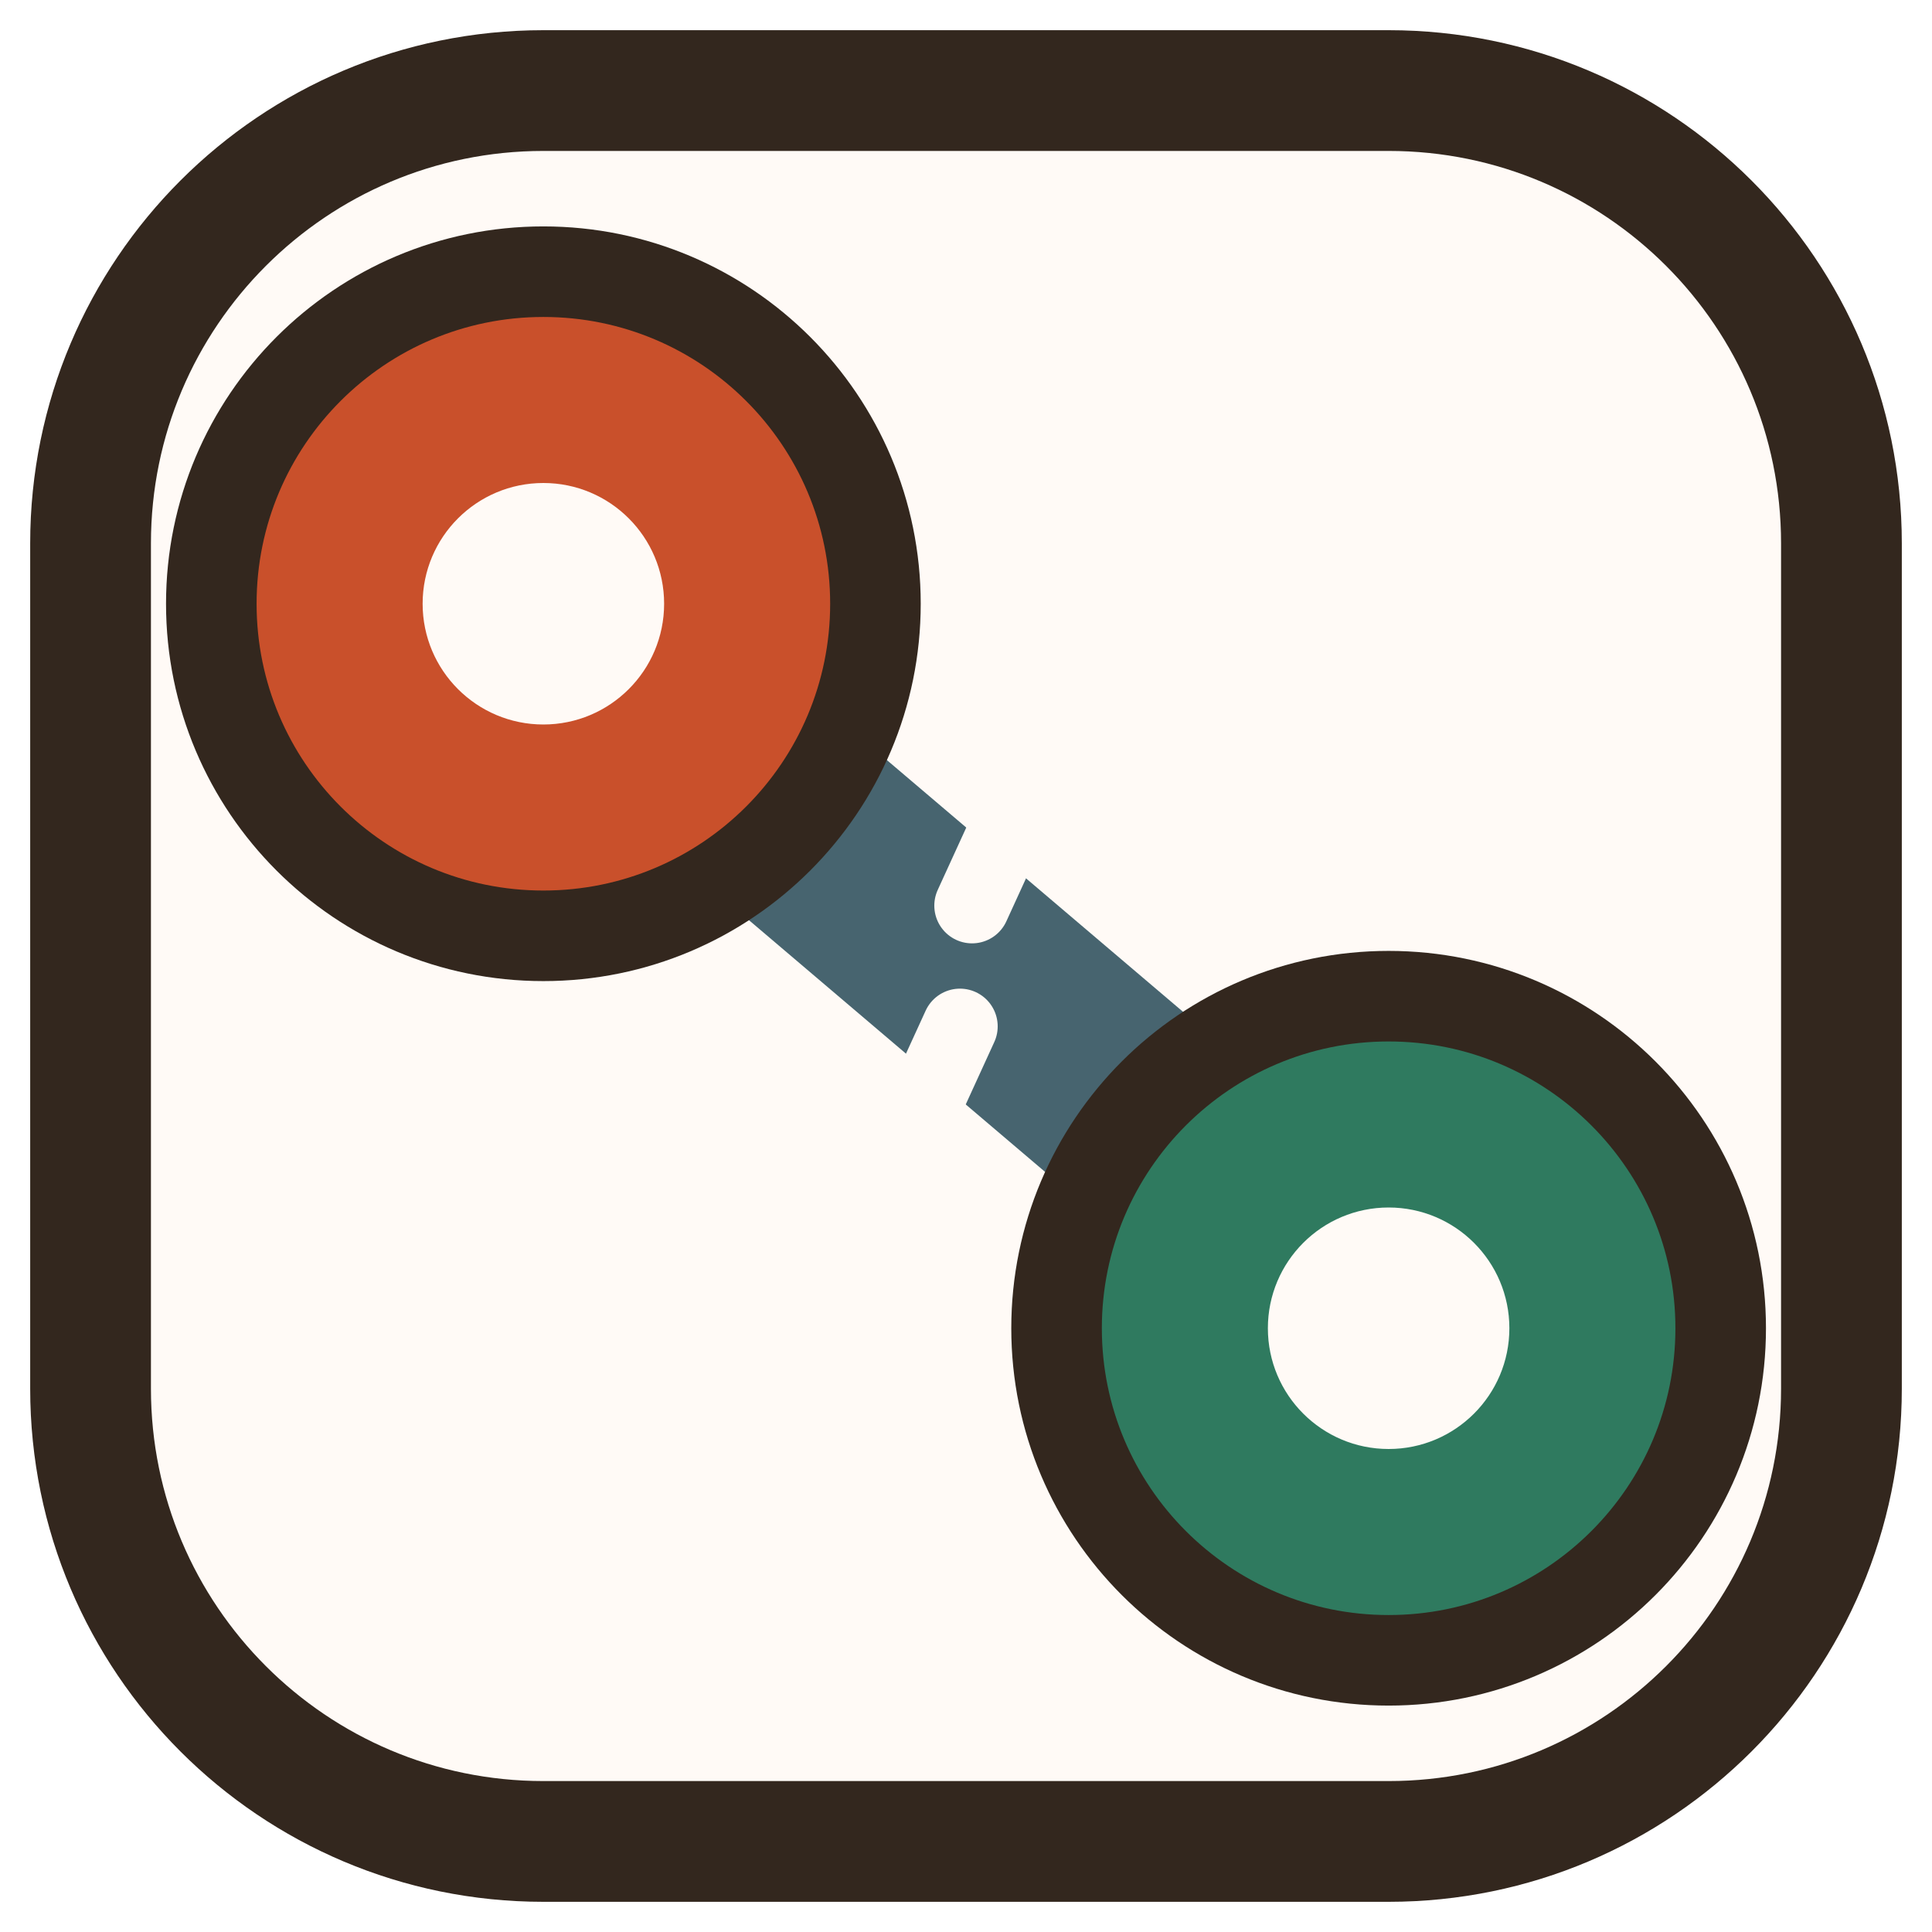
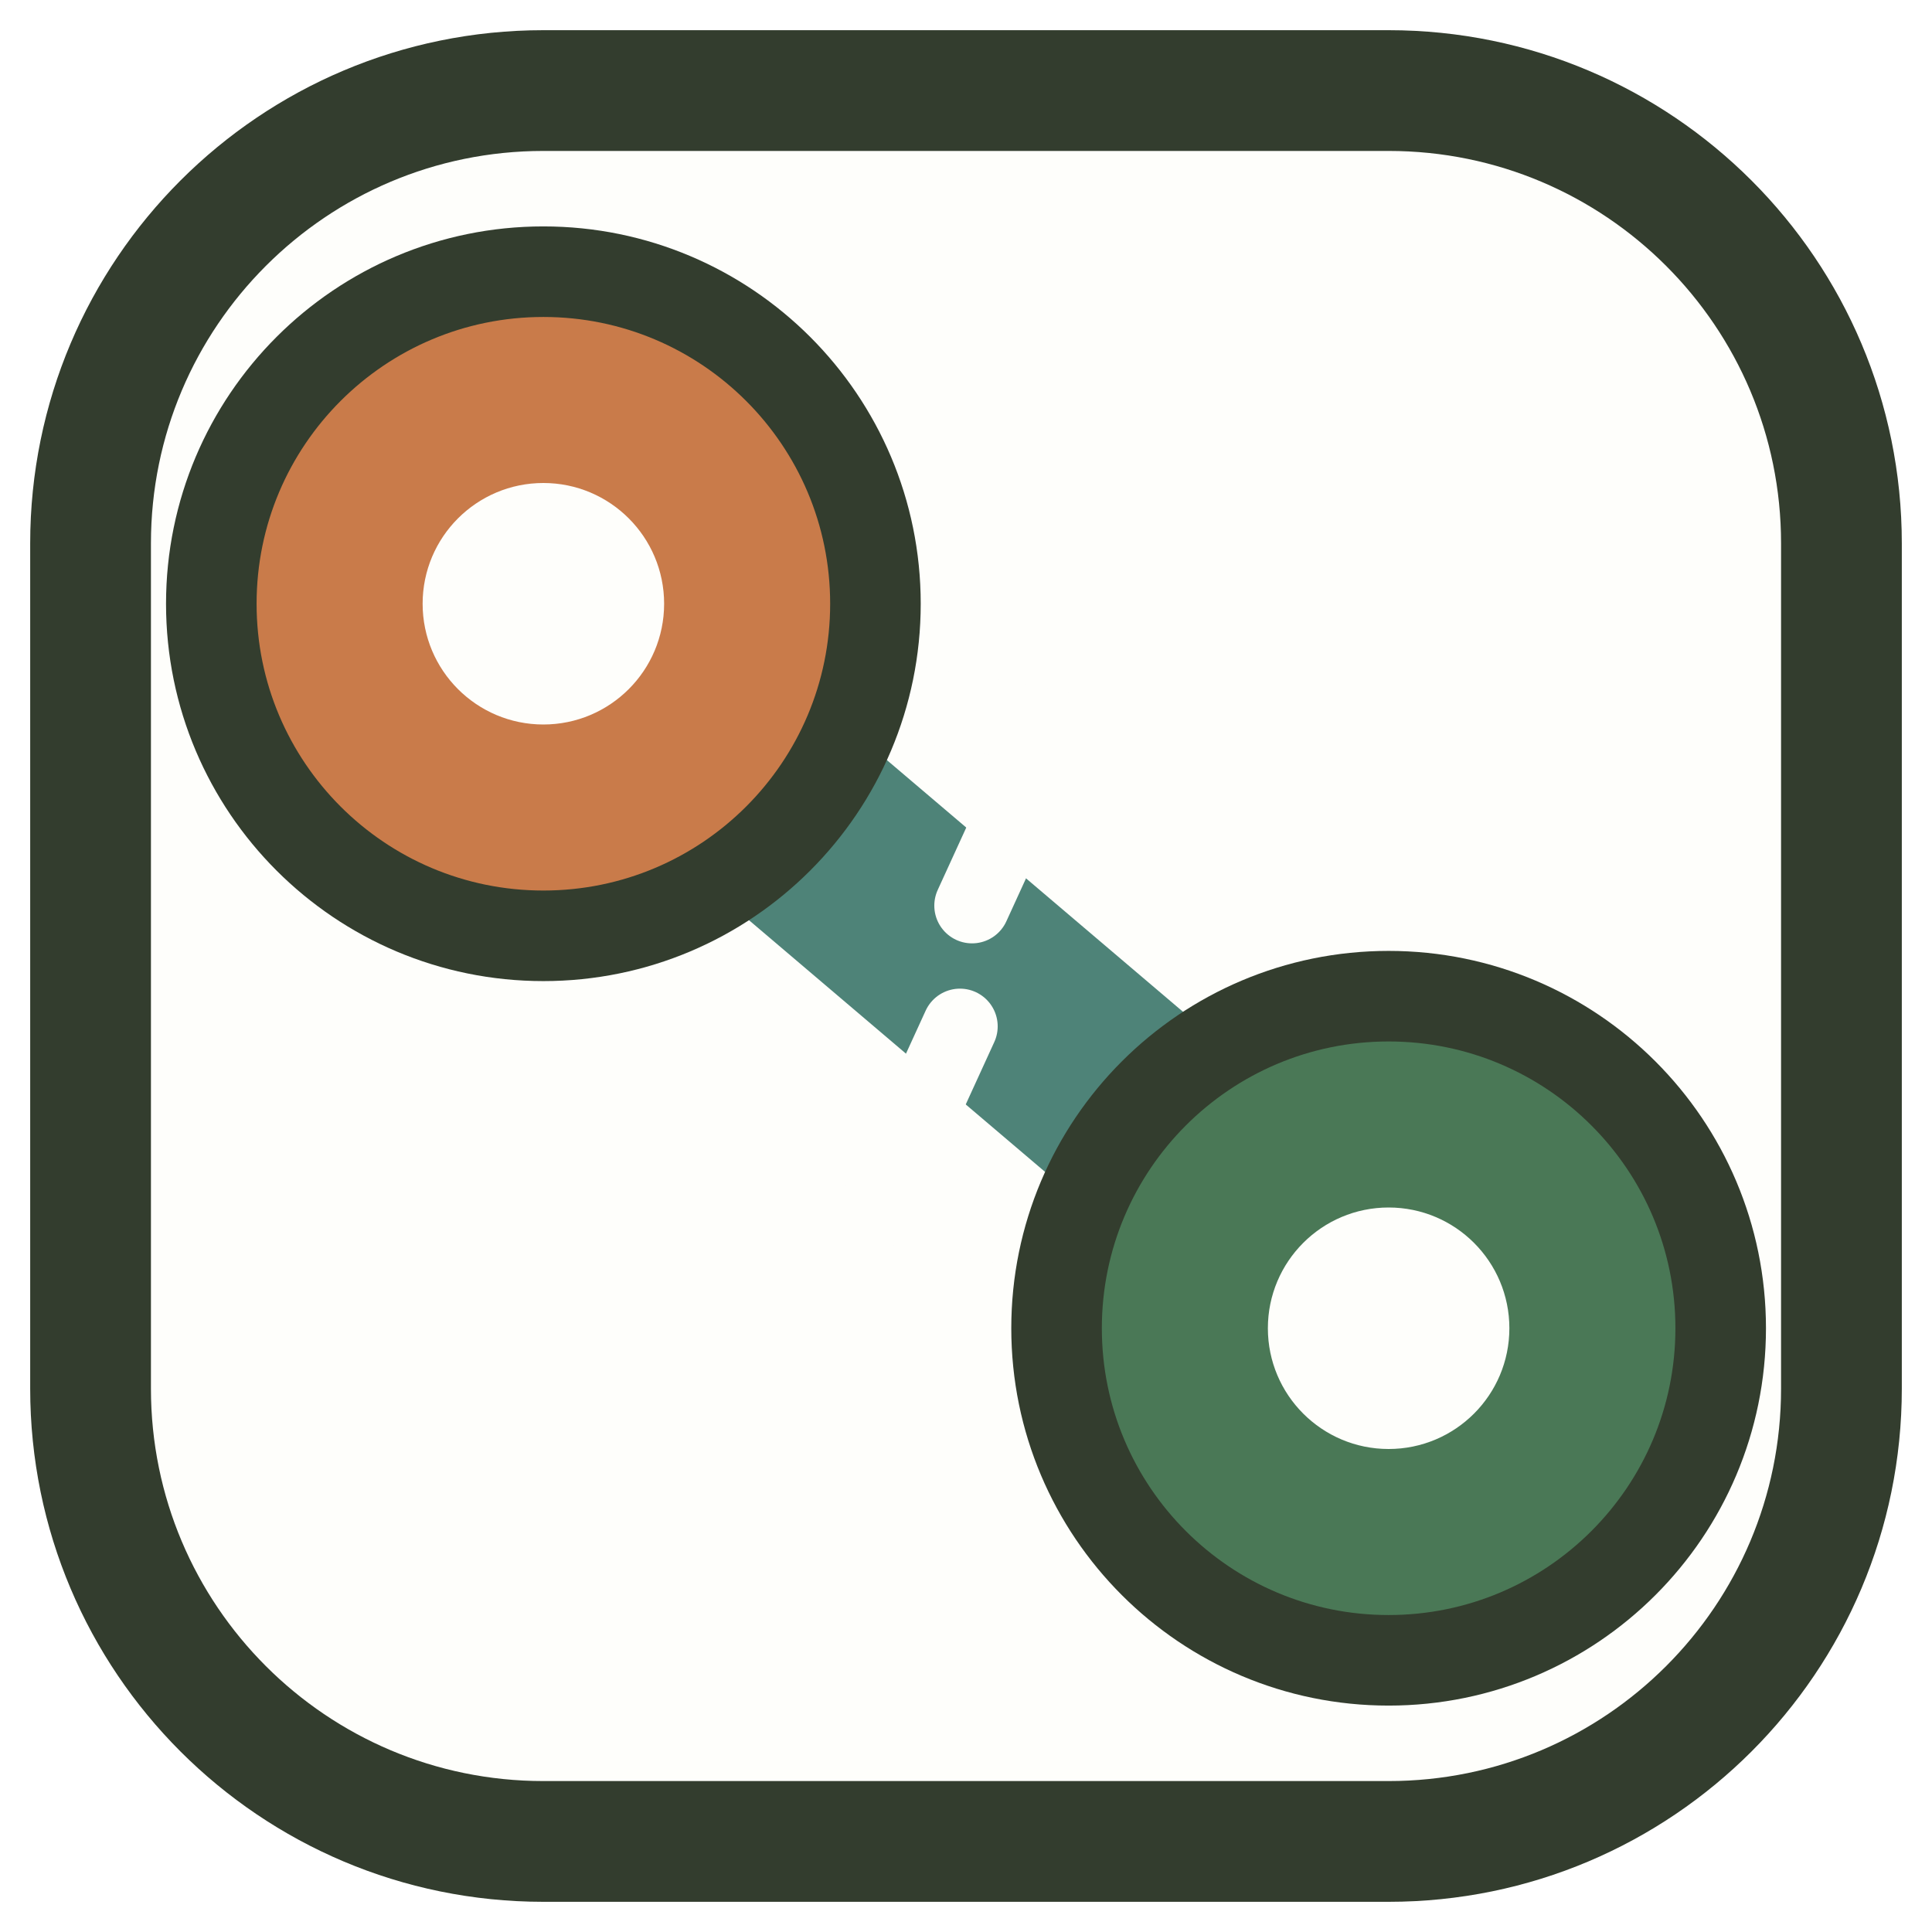
<svg xmlns="http://www.w3.org/2000/svg" viewBox="0 0 64 64" role="img" aria-labelledby="title desc">
-   <rect x="3" y="3" width="58" height="58" rx="15" fill="#FFFAF6" stroke="#33271E" stroke-width="4" />
-   <path d="M22 23.5 42 40.5" fill="none" stroke="#47646F" stroke-width="7" stroke-linecap="round" />
-   <path d="m28.5 23 6.4 1.1-2.7 5.9M35.5 41l-6.4-1.1 2.7-5.9" fill="none" stroke="#FFFAF6" stroke-width="2.5" stroke-linecap="round" stroke-linejoin="round" />
-   <circle cx="18" cy="20" r="11" fill="#C9502B" stroke="#33271E" stroke-width="3" />
-   <circle cx="46" cy="44" r="11" fill="#2F7A5F" stroke="#33271E" stroke-width="3" />
-   <circle cx="18" cy="20" r="4" fill="#FFFAF6" />
-   <circle cx="46" cy="44" r="4" fill="#FFFAF6" />
+   <rect x="3" y="3" width="58" height="58" rx="15" fill="#FEFEFB" stroke="#333D2E" stroke-width="4" />
+   <path d="M22 23.5 42 40.5" fill="none" stroke="#4E8378" stroke-width="7" stroke-linecap="round" />
+   <path d="m28.5 23 6.4 1.1-2.7 5.9M35.5 41l-6.4-1.1 2.7-5.9" fill="none" stroke="#FEFEFB" stroke-width="2.5" stroke-linecap="round" stroke-linejoin="round" />
+   <circle cx="18" cy="20" r="11" fill="#C97B4A" stroke="#333D2E" stroke-width="3" />
+   <circle cx="46" cy="44" r="11" fill="#4A7856" stroke="#333D2E" stroke-width="3" />
+   <circle cx="18" cy="20" r="4" fill="#FEFEFB" />
+   <circle cx="46" cy="44" r="4" fill="#FEFEFB" />
</svg>
